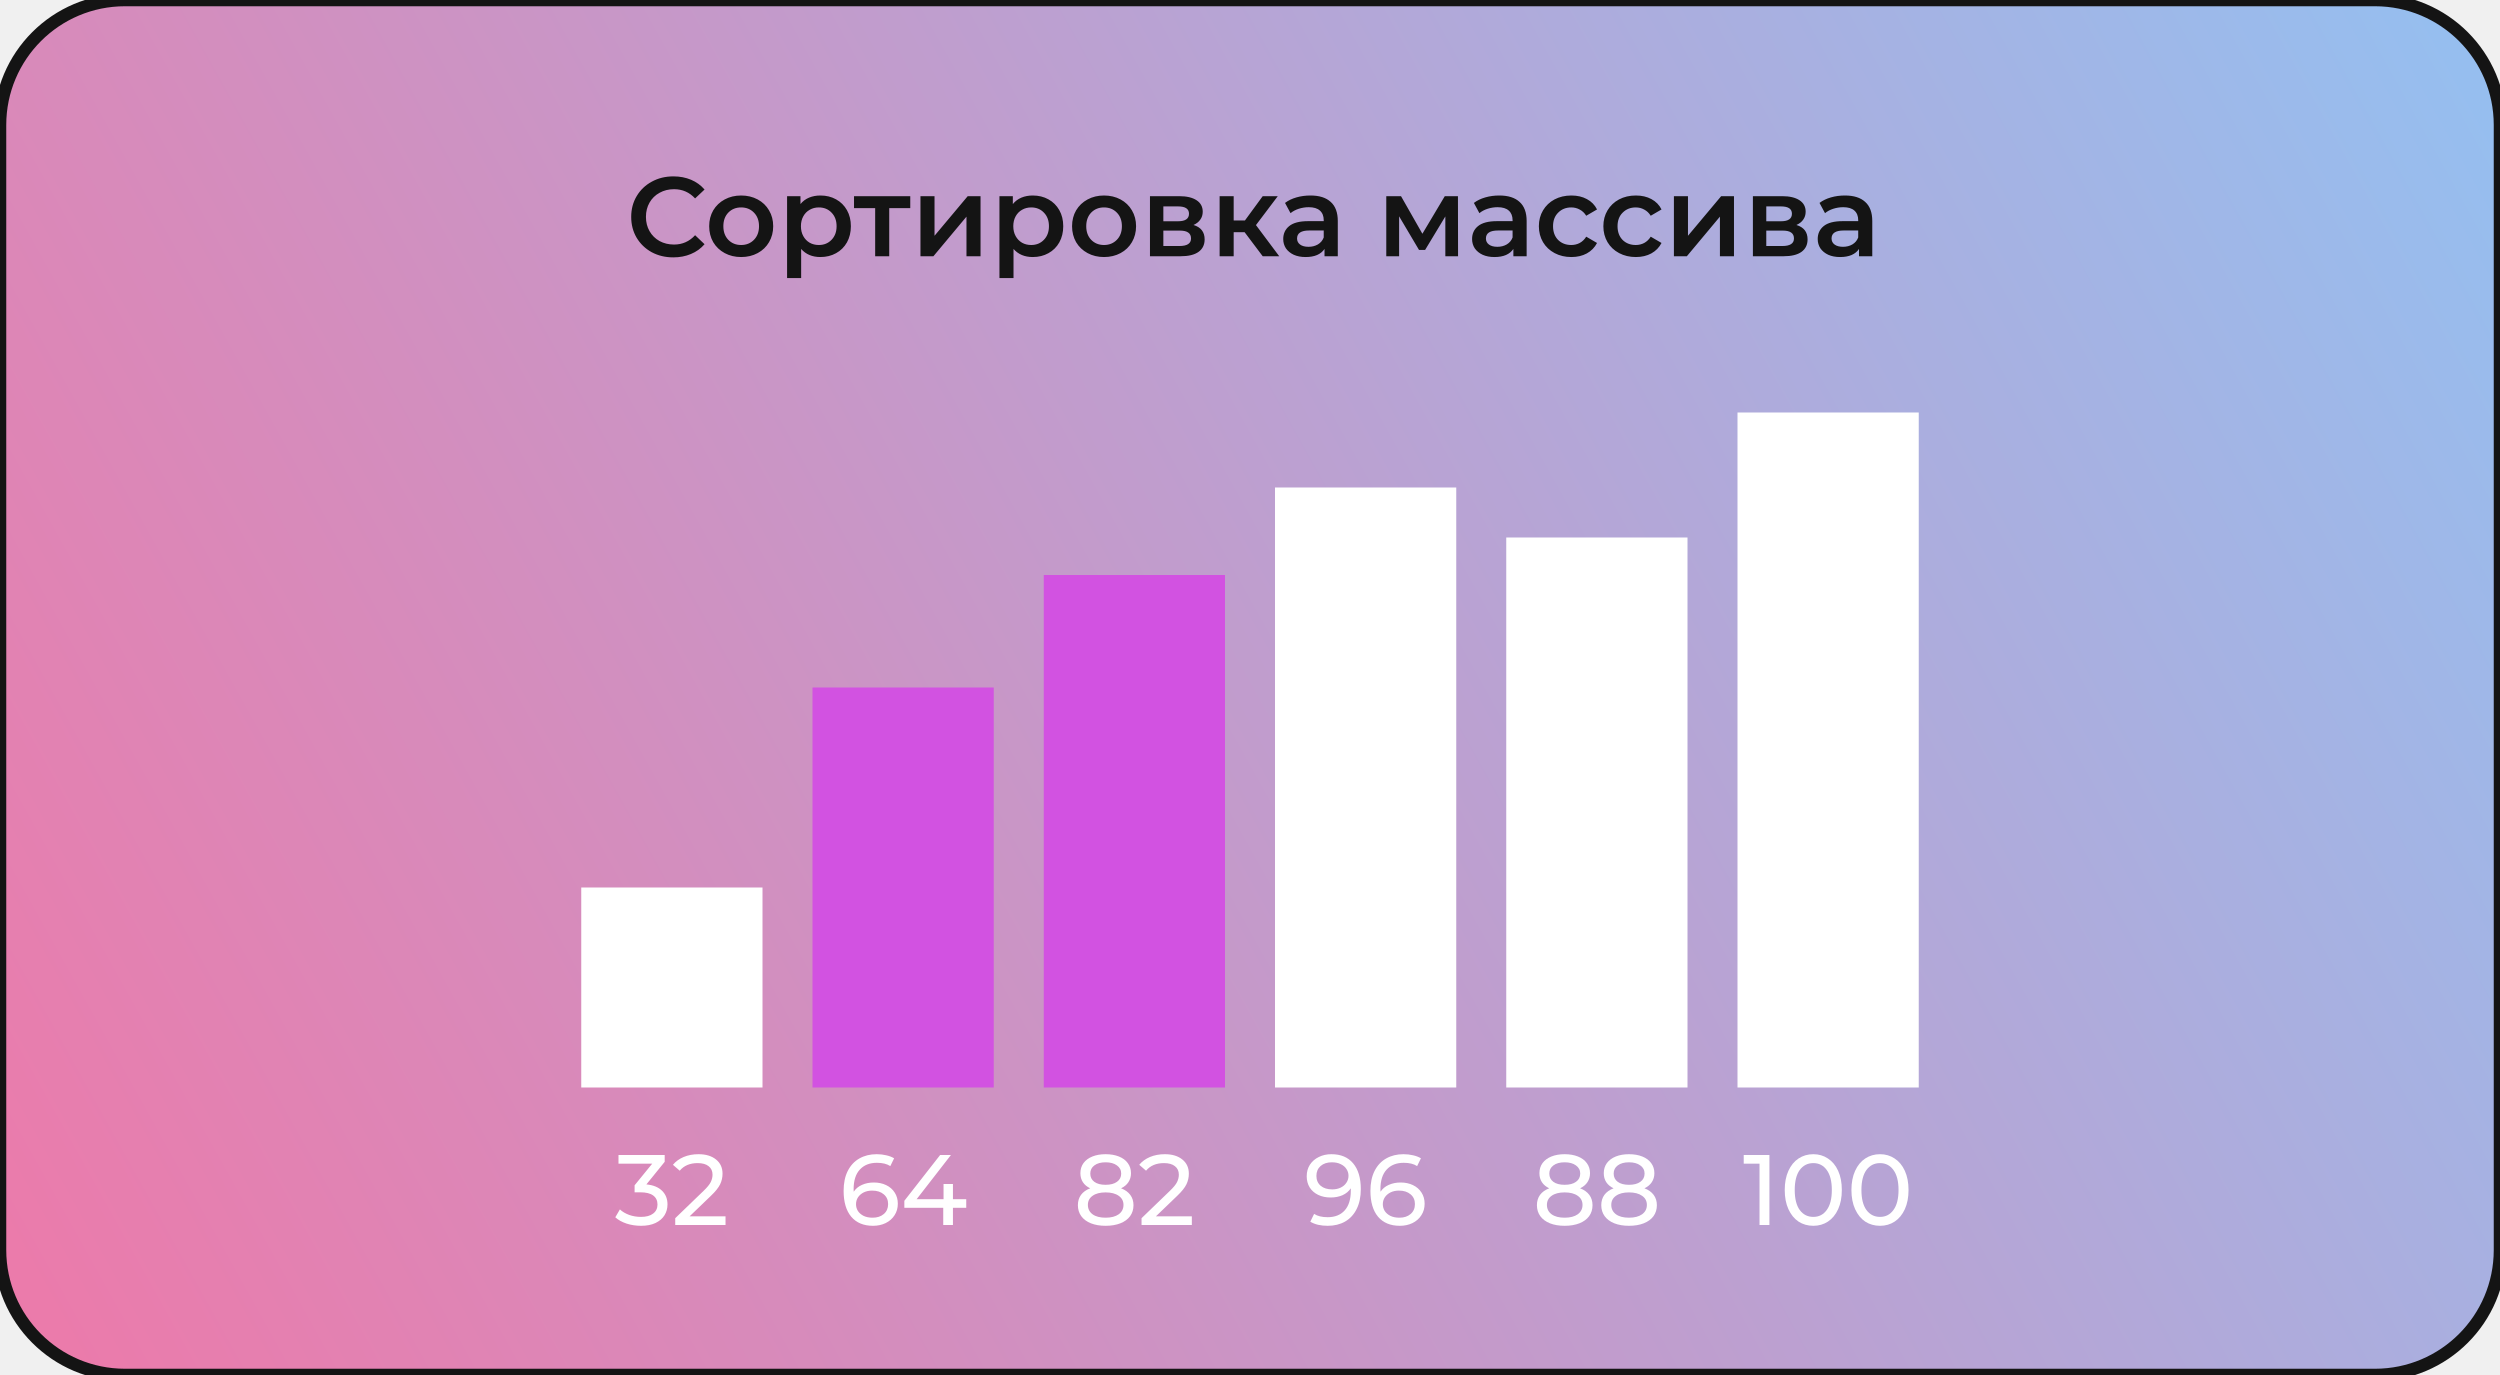
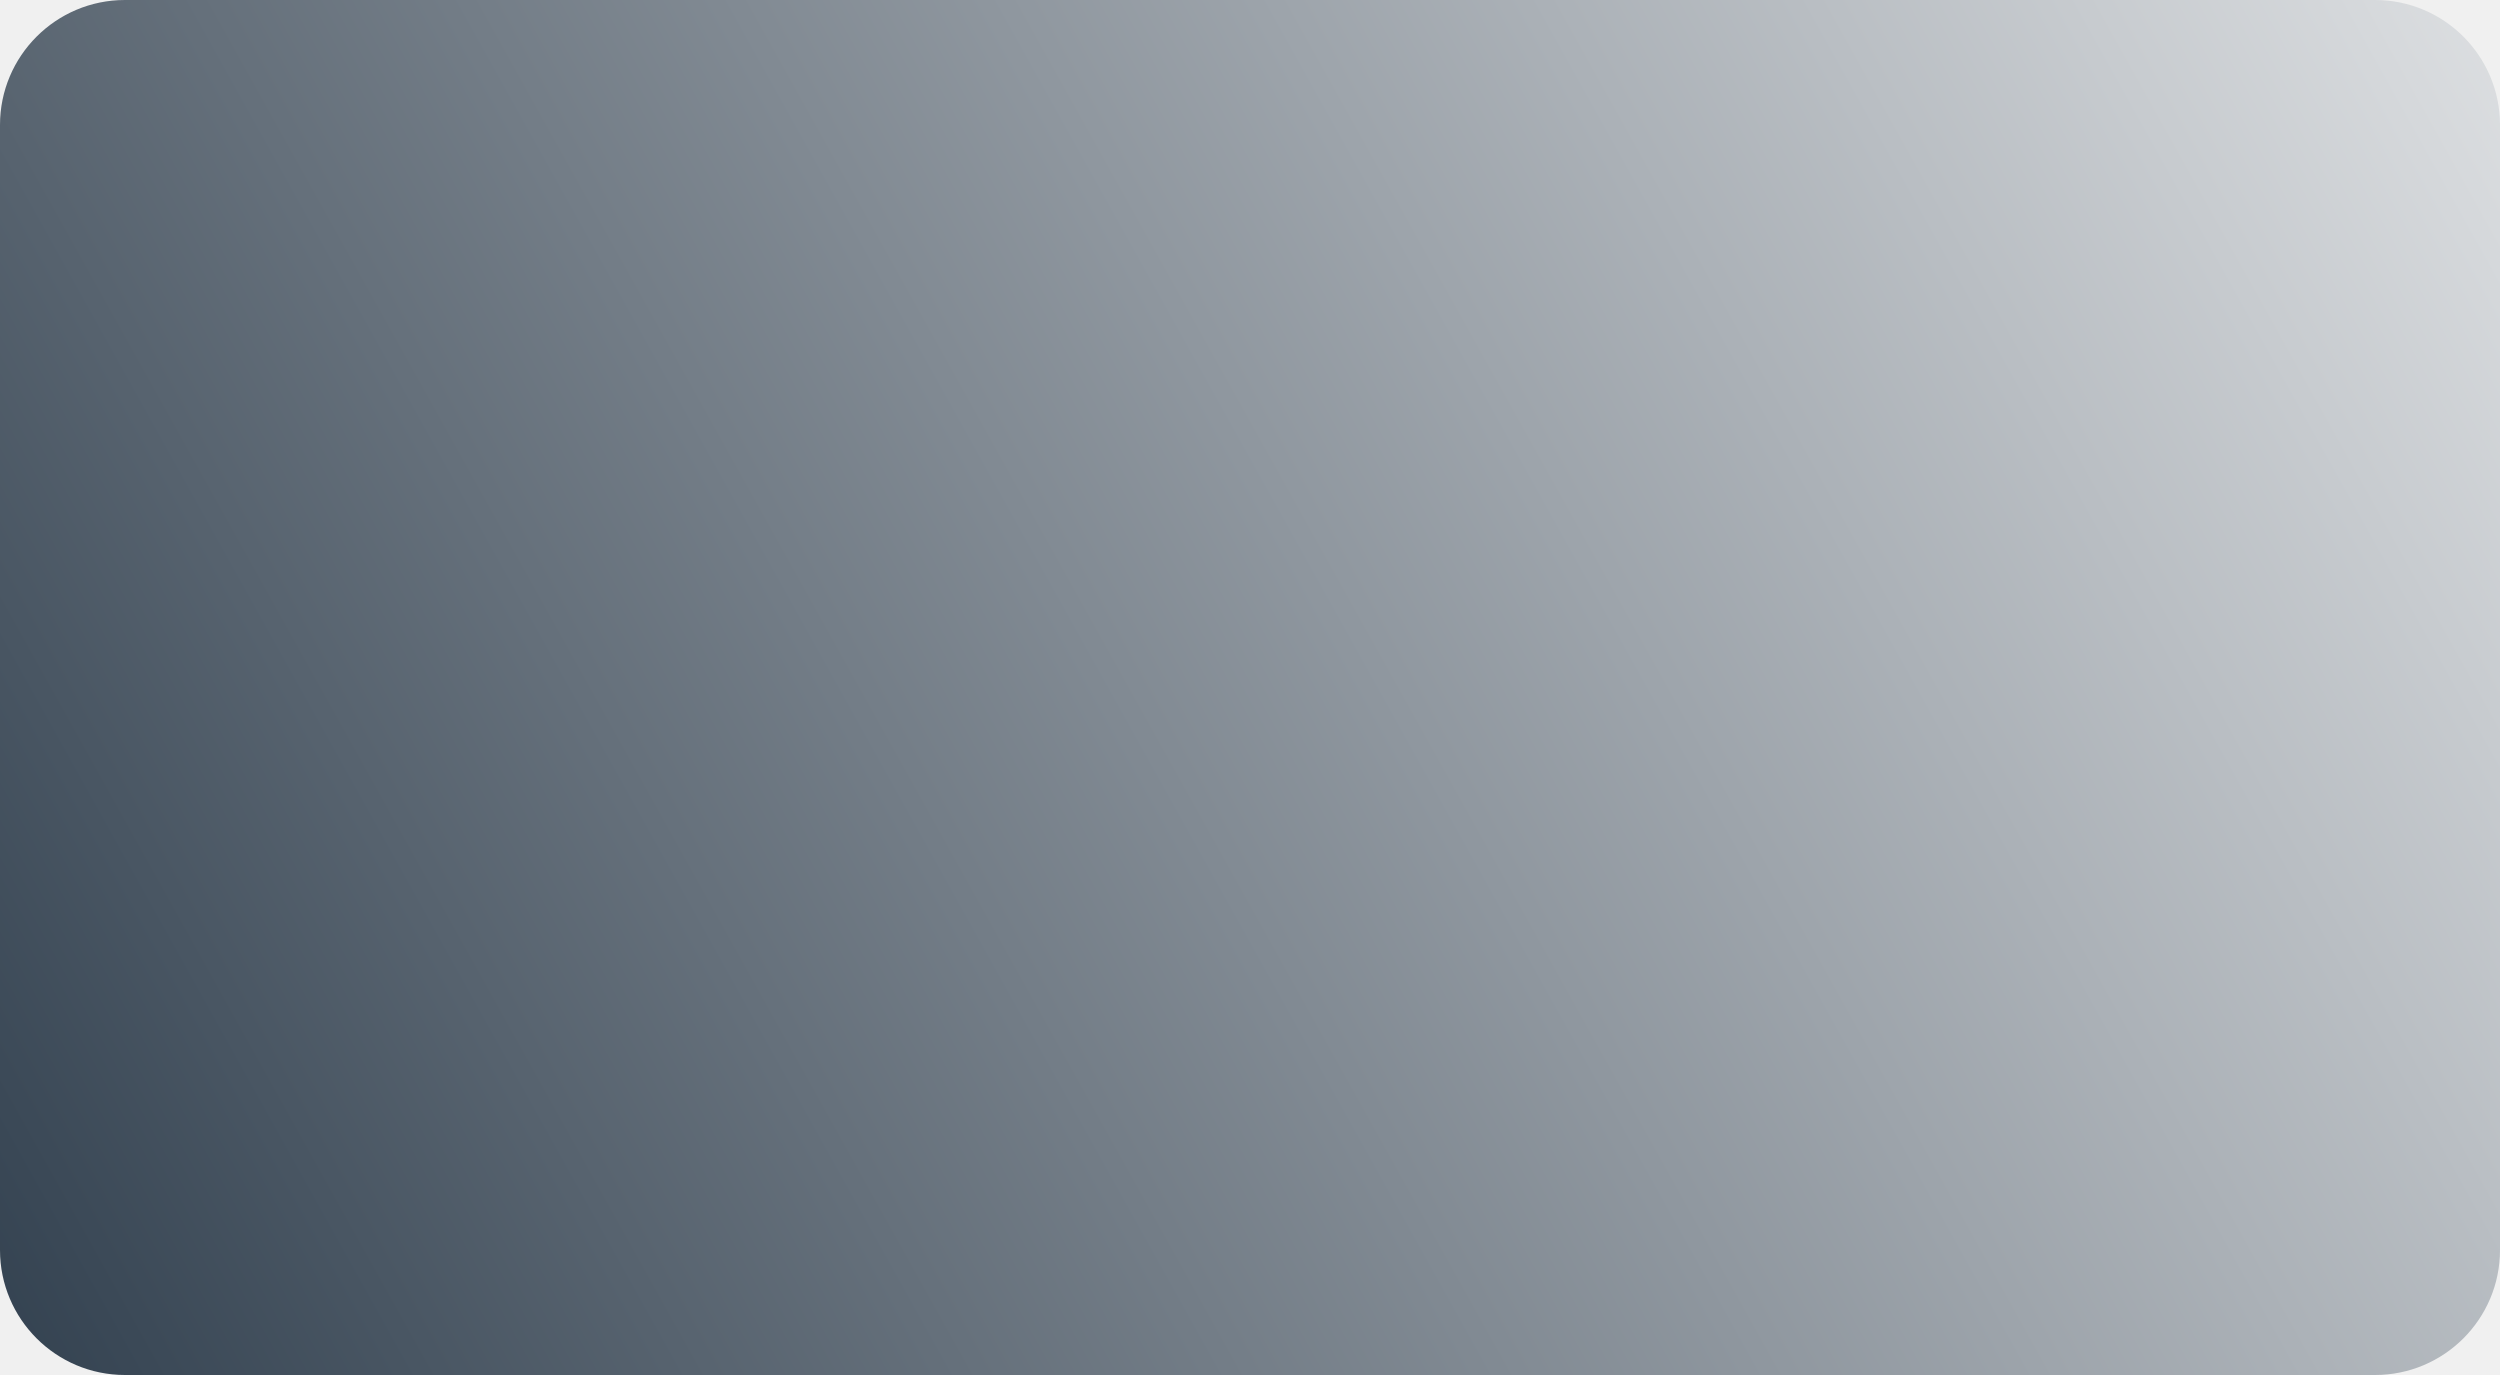
<svg xmlns="http://www.w3.org/2000/svg" width="400" height="220" viewBox="0 0 400 220" fill="none">
  <path d="M0 20C0 8.954 8.954 0 20 0H380C391.046 0 400 8.954 400 20V200C400 211.046 391.046 220 380 220H20C8.954 220 0 211.046 0 200V20Z" fill="url(#paint0_linear_527_6286)" />
-   <rect x="93" y="142" width="29" height="32" fill="white" />
-   <path d="M103.423 189.504C104.522 189.611 105.359 189.952 105.935 190.528C106.511 191.093 106.799 191.819 106.799 192.704C106.799 193.344 106.639 193.925 106.319 194.448C105.999 194.96 105.519 195.371 104.879 195.68C104.25 195.979 103.477 196.128 102.559 196.128C101.759 196.128 100.991 196.011 100.255 195.776C99.519 195.531 98.916 195.195 98.447 194.768L99.183 193.504C99.567 193.867 100.058 194.16 100.655 194.384C101.253 194.597 101.887 194.704 102.559 194.704C103.391 194.704 104.037 194.528 104.495 194.176C104.965 193.824 105.199 193.339 105.199 192.72C105.199 192.101 104.97 191.621 104.511 191.28C104.053 190.939 103.359 190.768 102.431 190.768H101.535V189.648L104.351 186.192H98.959V184.8H106.351V185.888L103.423 189.504ZM116.085 194.608V196H108.037V194.912L112.597 190.512C113.152 189.979 113.525 189.52 113.717 189.136C113.909 188.741 114.005 188.347 114.005 187.952C114.005 187.365 113.797 186.912 113.381 186.592C112.976 186.261 112.389 186.096 111.621 186.096C110.384 186.096 109.429 186.501 108.757 187.312L107.669 186.368C108.107 185.835 108.677 185.419 109.381 185.12C110.096 184.821 110.891 184.672 111.765 184.672C112.939 184.672 113.872 184.955 114.565 185.52C115.259 186.075 115.605 186.832 115.605 187.792C115.605 188.389 115.477 188.955 115.221 189.488C114.965 190.021 114.48 190.629 113.765 191.312L110.341 194.608H116.085Z" fill="white" />
-   <rect x="130" y="110" width="29" height="64" fill="#D252E1" />
-   <path d="M139.811 189.2C140.547 189.2 141.203 189.339 141.779 189.616C142.366 189.893 142.824 190.293 143.155 190.816C143.486 191.328 143.651 191.92 143.651 192.592C143.651 193.296 143.475 193.915 143.123 194.448C142.782 194.981 142.307 195.397 141.699 195.696C141.102 195.984 140.43 196.128 139.683 196.128C138.179 196.128 137.016 195.643 136.195 194.672C135.384 193.701 134.979 192.325 134.979 190.544C134.979 189.296 135.198 188.235 135.635 187.36C136.083 186.475 136.702 185.808 137.491 185.36C138.291 184.901 139.219 184.672 140.275 184.672C140.819 184.672 141.331 184.731 141.811 184.848C142.291 184.955 142.707 185.115 143.059 185.328L142.451 186.576C141.918 186.224 141.203 186.048 140.307 186.048C139.144 186.048 138.232 186.411 137.571 187.136C136.91 187.851 136.579 188.896 136.579 190.272C136.579 190.443 136.584 190.576 136.595 190.672C136.915 190.192 137.352 189.829 137.907 189.584C138.472 189.328 139.107 189.2 139.811 189.2ZM139.619 194.832C140.355 194.832 140.952 194.635 141.411 194.24C141.87 193.845 142.099 193.317 142.099 192.656C142.099 191.995 141.864 191.472 141.395 191.088C140.936 190.693 140.318 190.496 139.539 190.496C139.038 190.496 138.59 190.592 138.195 190.784C137.811 190.976 137.507 191.237 137.283 191.568C137.07 191.899 136.963 192.267 136.963 192.672C136.963 193.067 137.064 193.429 137.267 193.76C137.48 194.08 137.784 194.341 138.179 194.544C138.584 194.736 139.064 194.832 139.619 194.832ZM154.598 193.248H152.47V196H150.918V193.248H144.694V192.128L150.422 184.8H152.15L146.662 191.872H150.966V189.44H152.47V191.872H154.598V193.248Z" fill="white" />
-   <rect x="167" y="92" width="29" height="82" fill="#D252E1" />
-   <path d="M179.374 190.128C180.014 190.373 180.504 190.725 180.846 191.184C181.187 191.643 181.358 192.192 181.358 192.832C181.358 193.504 181.176 194.091 180.814 194.592C180.451 195.083 179.934 195.461 179.262 195.728C178.59 195.995 177.8 196.128 176.894 196.128C175.998 196.128 175.214 195.995 174.542 195.728C173.88 195.461 173.368 195.083 173.006 194.592C172.643 194.091 172.462 193.504 172.462 192.832C172.462 192.192 172.627 191.643 172.958 191.184C173.299 190.725 173.79 190.373 174.43 190.128C173.918 189.883 173.528 189.557 173.262 189.152C172.995 188.747 172.862 188.267 172.862 187.712C172.862 187.093 173.027 186.555 173.358 186.096C173.699 185.637 174.174 185.285 174.782 185.04C175.39 184.795 176.094 184.672 176.894 184.672C177.704 184.672 178.414 184.795 179.022 185.04C179.64 185.285 180.115 185.637 180.446 186.096C180.787 186.555 180.958 187.093 180.958 187.712C180.958 188.256 180.819 188.736 180.542 189.152C180.275 189.557 179.886 189.883 179.374 190.128ZM176.894 185.968C176.136 185.968 175.539 186.133 175.102 186.464C174.664 186.784 174.446 187.221 174.446 187.776C174.446 188.331 174.659 188.768 175.086 189.088C175.523 189.408 176.126 189.568 176.894 189.568C177.672 189.568 178.28 189.408 178.718 189.088C179.166 188.768 179.39 188.331 179.39 187.776C179.39 187.221 179.16 186.784 178.702 186.464C178.254 186.133 177.651 185.968 176.894 185.968ZM176.894 194.832C177.779 194.832 178.478 194.651 178.99 194.288C179.502 193.915 179.758 193.413 179.758 192.784C179.758 192.165 179.502 191.68 178.99 191.328C178.478 190.965 177.779 190.784 176.894 190.784C176.008 190.784 175.315 190.965 174.814 191.328C174.312 191.68 174.062 192.165 174.062 192.784C174.062 193.413 174.312 193.915 174.814 194.288C175.315 194.651 176.008 194.832 176.894 194.832ZM190.695 194.608V196H182.647V194.912L187.207 190.512C187.761 189.979 188.135 189.52 188.327 189.136C188.519 188.741 188.615 188.347 188.615 187.952C188.615 187.365 188.407 186.912 187.991 186.592C187.585 186.261 186.999 186.096 186.231 186.096C184.993 186.096 184.039 186.501 183.367 187.312L182.279 186.368C182.716 185.835 183.287 185.419 183.991 185.12C184.705 184.821 185.5 184.672 186.375 184.672C187.548 184.672 188.481 184.955 189.175 185.52C189.868 186.075 190.215 186.832 190.215 187.792C190.215 188.389 190.087 188.955 189.831 189.488C189.575 190.021 189.089 190.629 188.375 191.312L184.951 194.608H190.695Z" fill="white" />
-   <rect x="204" y="78" width="29" height="96" fill="white" />
-   <path d="M213.025 184.672C214.529 184.672 215.686 185.157 216.497 186.128C217.318 187.099 217.729 188.475 217.729 190.256C217.729 191.504 217.505 192.571 217.057 193.456C216.62 194.331 216.001 194.997 215.201 195.456C214.412 195.904 213.489 196.128 212.433 196.128C211.889 196.128 211.377 196.075 210.897 195.968C210.417 195.851 210.001 195.685 209.649 195.472L210.257 194.224C210.801 194.576 211.521 194.752 212.417 194.752C213.58 194.752 214.486 194.395 215.137 193.68C215.798 192.955 216.129 191.904 216.129 190.528V190.128C215.809 190.608 215.366 190.976 214.801 191.232C214.236 191.477 213.601 191.6 212.897 191.6C212.161 191.6 211.5 191.461 210.913 191.184C210.337 190.907 209.884 190.512 209.553 190C209.233 189.477 209.073 188.88 209.073 188.208C209.073 187.504 209.244 186.885 209.585 186.352C209.937 185.819 210.412 185.408 211.009 185.12C211.606 184.821 212.278 184.672 213.025 184.672ZM213.169 190.304C213.67 190.304 214.118 190.208 214.513 190.016C214.908 189.824 215.212 189.563 215.425 189.232C215.649 188.901 215.761 188.533 215.761 188.128C215.761 187.733 215.654 187.376 215.441 187.056C215.238 186.725 214.934 186.464 214.529 186.272C214.134 186.069 213.654 185.968 213.089 185.968C212.353 185.968 211.756 186.165 211.297 186.56C210.849 186.955 210.625 187.483 210.625 188.144C210.625 188.805 210.854 189.333 211.313 189.728C211.772 190.112 212.39 190.304 213.169 190.304ZM224.1 189.2C224.836 189.2 225.492 189.339 226.068 189.616C226.655 189.893 227.113 190.293 227.444 190.816C227.775 191.328 227.94 191.92 227.94 192.592C227.94 193.296 227.764 193.915 227.412 194.448C227.071 194.981 226.596 195.397 225.988 195.696C225.391 195.984 224.719 196.128 223.972 196.128C222.468 196.128 221.305 195.643 220.484 194.672C219.673 193.701 219.268 192.325 219.268 190.544C219.268 189.296 219.487 188.235 219.924 187.36C220.372 186.475 220.991 185.808 221.78 185.36C222.58 184.901 223.508 184.672 224.564 184.672C225.108 184.672 225.62 184.731 226.1 184.848C226.58 184.955 226.996 185.115 227.348 185.328L226.74 186.576C226.207 186.224 225.492 186.048 224.596 186.048C223.433 186.048 222.521 186.411 221.86 187.136C221.199 187.851 220.868 188.896 220.868 190.272C220.868 190.443 220.873 190.576 220.884 190.672C221.204 190.192 221.641 189.829 222.196 189.584C222.761 189.328 223.396 189.2 224.1 189.2ZM223.908 194.832C224.644 194.832 225.241 194.635 225.7 194.24C226.159 193.845 226.388 193.317 226.388 192.656C226.388 191.995 226.153 191.472 225.684 191.088C225.225 190.693 224.607 190.496 223.828 190.496C223.327 190.496 222.879 190.592 222.484 190.784C222.1 190.976 221.796 191.237 221.572 191.568C221.359 191.899 221.252 192.267 221.252 192.672C221.252 193.067 221.353 193.429 221.556 193.76C221.769 194.08 222.073 194.341 222.468 194.544C222.873 194.736 223.353 194.832 223.908 194.832Z" fill="white" />
-   <rect x="241" y="86" width="29" height="88" fill="white" />
-   <path d="M252.819 190.128C253.459 190.373 253.95 190.725 254.291 191.184C254.632 191.643 254.803 192.192 254.803 192.832C254.803 193.504 254.622 194.091 254.259 194.592C253.896 195.083 253.379 195.461 252.707 195.728C252.035 195.995 251.246 196.128 250.339 196.128C249.443 196.128 248.659 195.995 247.987 195.728C247.326 195.461 246.814 195.083 246.451 194.592C246.088 194.091 245.907 193.504 245.907 192.832C245.907 192.192 246.072 191.643 246.403 191.184C246.744 190.725 247.235 190.373 247.875 190.128C247.363 189.883 246.974 189.557 246.707 189.152C246.44 188.747 246.307 188.267 246.307 187.712C246.307 187.093 246.472 186.555 246.803 186.096C247.144 185.637 247.619 185.285 248.227 185.04C248.835 184.795 249.539 184.672 250.339 184.672C251.15 184.672 251.859 184.795 252.467 185.04C253.086 185.285 253.56 185.637 253.891 186.096C254.232 186.555 254.403 187.093 254.403 187.712C254.403 188.256 254.264 188.736 253.987 189.152C253.72 189.557 253.331 189.883 252.819 190.128ZM250.339 185.968C249.582 185.968 248.984 186.133 248.547 186.464C248.11 186.784 247.891 187.221 247.891 187.776C247.891 188.331 248.104 188.768 248.531 189.088C248.968 189.408 249.571 189.568 250.339 189.568C251.118 189.568 251.726 189.408 252.163 189.088C252.611 188.768 252.835 188.331 252.835 187.776C252.835 187.221 252.606 186.784 252.147 186.464C251.699 186.133 251.096 185.968 250.339 185.968ZM250.339 194.832C251.224 194.832 251.923 194.651 252.435 194.288C252.947 193.915 253.203 193.413 253.203 192.784C253.203 192.165 252.947 191.68 252.435 191.328C251.923 190.965 251.224 190.784 250.339 190.784C249.454 190.784 248.76 190.965 248.259 191.328C247.758 191.68 247.507 192.165 247.507 192.784C247.507 193.413 247.758 193.915 248.259 194.288C248.76 194.651 249.454 194.832 250.339 194.832ZM263.116 190.128C263.756 190.373 264.247 190.725 264.588 191.184C264.929 191.643 265.1 192.192 265.1 192.832C265.1 193.504 264.919 194.091 264.556 194.592C264.193 195.083 263.676 195.461 263.004 195.728C262.332 195.995 261.543 196.128 260.636 196.128C259.74 196.128 258.956 195.995 258.284 195.728C257.623 195.461 257.111 195.083 256.748 194.592C256.385 194.091 256.204 193.504 256.204 192.832C256.204 192.192 256.369 191.643 256.7 191.184C257.041 190.725 257.532 190.373 258.172 190.128C257.66 189.883 257.271 189.557 257.004 189.152C256.737 188.747 256.604 188.267 256.604 187.712C256.604 187.093 256.769 186.555 257.1 186.096C257.441 185.637 257.916 185.285 258.524 185.04C259.132 184.795 259.836 184.672 260.636 184.672C261.447 184.672 262.156 184.795 262.764 185.04C263.383 185.285 263.857 185.637 264.188 186.096C264.529 186.555 264.7 187.093 264.7 187.712C264.7 188.256 264.561 188.736 264.284 189.152C264.017 189.557 263.628 189.883 263.116 190.128ZM260.636 185.968C259.879 185.968 259.281 186.133 258.844 186.464C258.407 186.784 258.188 187.221 258.188 187.776C258.188 188.331 258.401 188.768 258.828 189.088C259.265 189.408 259.868 189.568 260.636 189.568C261.415 189.568 262.023 189.408 262.46 189.088C262.908 188.768 263.132 188.331 263.132 187.776C263.132 187.221 262.903 186.784 262.444 186.464C261.996 186.133 261.393 185.968 260.636 185.968ZM260.636 194.832C261.521 194.832 262.22 194.651 262.732 194.288C263.244 193.915 263.5 193.413 263.5 192.784C263.5 192.165 263.244 191.68 262.732 191.328C262.22 190.965 261.521 190.784 260.636 190.784C259.751 190.784 259.057 190.965 258.556 191.328C258.055 191.68 257.804 192.165 257.804 192.784C257.804 193.413 258.055 193.915 258.556 194.288C259.057 194.651 259.751 194.832 260.636 194.832Z" fill="white" />
-   <rect x="278" y="66" width="29" height="108" fill="white" />
-   <path d="M283.107 184.8V196H281.523V186.192H278.995V184.8H283.107ZM290.133 196.128C289.248 196.128 288.458 195.904 287.765 195.456C287.082 194.997 286.544 194.336 286.149 193.472C285.754 192.608 285.557 191.584 285.557 190.4C285.557 189.216 285.754 188.192 286.149 187.328C286.544 186.464 287.082 185.808 287.765 185.36C288.458 184.901 289.248 184.672 290.133 184.672C291.008 184.672 291.786 184.901 292.469 185.36C293.162 185.808 293.706 186.464 294.101 187.328C294.496 188.192 294.693 189.216 294.693 190.4C294.693 191.584 294.496 192.608 294.101 193.472C293.706 194.336 293.162 194.997 292.469 195.456C291.786 195.904 291.008 196.128 290.133 196.128ZM290.133 194.704C291.029 194.704 291.744 194.336 292.277 193.6C292.821 192.864 293.093 191.797 293.093 190.4C293.093 189.003 292.821 187.936 292.277 187.2C291.744 186.464 291.029 186.096 290.133 186.096C289.226 186.096 288.501 186.464 287.957 187.2C287.424 187.936 287.157 189.003 287.157 190.4C287.157 191.797 287.424 192.864 287.957 193.6C288.501 194.336 289.226 194.704 290.133 194.704ZM300.805 196.128C299.92 196.128 299.13 195.904 298.437 195.456C297.754 194.997 297.216 194.336 296.821 193.472C296.426 192.608 296.229 191.584 296.229 190.4C296.229 189.216 296.426 188.192 296.821 187.328C297.216 186.464 297.754 185.808 298.437 185.36C299.13 184.901 299.92 184.672 300.805 184.672C301.68 184.672 302.458 184.901 303.141 185.36C303.834 185.808 304.378 186.464 304.773 187.328C305.168 188.192 305.365 189.216 305.365 190.4C305.365 191.584 305.168 192.608 304.773 193.472C304.378 194.336 303.834 194.997 303.141 195.456C302.458 195.904 301.68 196.128 300.805 196.128ZM300.805 194.704C301.701 194.704 302.416 194.336 302.949 193.6C303.493 192.864 303.765 191.797 303.765 190.4C303.765 189.003 303.493 187.936 302.949 187.2C302.416 186.464 301.701 186.096 300.805 186.096C299.898 186.096 299.173 186.464 298.629 187.2C298.096 187.936 297.829 189.003 297.829 190.4C297.829 191.797 298.096 192.864 298.629 193.6C299.173 194.336 299.898 194.704 300.805 194.704Z" fill="white" />
-   <path d="M107.724 41.18C106.452 41.18 105.3 40.904 104.268 40.352C103.248 39.788 102.444 39.014 101.856 38.03C101.28 37.046 100.992 35.936 100.992 34.7C100.992 33.464 101.286 32.354 101.874 31.37C102.462 30.386 103.266 29.618 104.286 29.066C105.318 28.502 106.47 28.22 107.742 28.22C108.774 28.22 109.716 28.4 110.568 28.76C111.42 29.12 112.14 29.642 112.728 30.326L111.216 31.748C110.304 30.764 109.182 30.272 107.85 30.272C106.986 30.272 106.212 30.464 105.528 30.848C104.844 31.22 104.31 31.742 103.926 32.414C103.542 33.086 103.35 33.848 103.35 34.7C103.35 35.552 103.542 36.314 103.926 36.986C104.31 37.658 104.844 38.186 105.528 38.57C106.212 38.942 106.986 39.128 107.85 39.128C109.182 39.128 110.304 38.63 111.216 37.634L112.728 39.074C112.14 39.758 111.414 40.28 110.55 40.64C109.698 41 108.756 41.18 107.724 41.18ZM118.581 41.126C117.609 41.126 116.733 40.916 115.953 40.496C115.173 40.076 114.561 39.494 114.117 38.75C113.685 37.994 113.469 37.142 113.469 36.194C113.469 35.246 113.685 34.4 114.117 33.656C114.561 32.912 115.173 32.33 115.953 31.91C116.733 31.49 117.609 31.28 118.581 31.28C119.565 31.28 120.447 31.49 121.227 31.91C122.007 32.33 122.613 32.912 123.045 33.656C123.489 34.4 123.711 35.246 123.711 36.194C123.711 37.142 123.489 37.994 123.045 38.75C122.613 39.494 122.007 40.076 121.227 40.496C120.447 40.916 119.565 41.126 118.581 41.126ZM118.581 39.2C119.409 39.2 120.093 38.924 120.633 38.372C121.173 37.82 121.443 37.094 121.443 36.194C121.443 35.294 121.173 34.568 120.633 34.016C120.093 33.464 119.409 33.188 118.581 33.188C117.753 33.188 117.069 33.464 116.529 34.016C116.001 34.568 115.737 35.294 115.737 36.194C115.737 37.094 116.001 37.82 116.529 38.372C117.069 38.924 117.753 39.2 118.581 39.2ZM131.262 31.28C132.198 31.28 133.032 31.484 133.764 31.892C134.508 32.3 135.09 32.876 135.51 33.62C135.93 34.364 136.14 35.222 136.14 36.194C136.14 37.166 135.93 38.03 135.51 38.786C135.09 39.53 134.508 40.106 133.764 40.514C133.032 40.922 132.198 41.126 131.262 41.126C129.966 41.126 128.94 40.694 128.184 39.83V44.492H125.934V31.388H128.076V32.648C128.448 32.192 128.904 31.85 129.444 31.622C129.996 31.394 130.602 31.28 131.262 31.28ZM131.01 39.2C131.838 39.2 132.516 38.924 133.044 38.372C133.584 37.82 133.854 37.094 133.854 36.194C133.854 35.294 133.584 34.568 133.044 34.016C132.516 33.464 131.838 33.188 131.01 33.188C130.47 33.188 129.984 33.314 129.552 33.566C129.12 33.806 128.778 34.154 128.526 34.61C128.274 35.066 128.148 35.594 128.148 36.194C128.148 36.794 128.274 37.322 128.526 37.778C128.778 38.234 129.12 38.588 129.552 38.84C129.984 39.08 130.47 39.2 131.01 39.2ZM145.642 33.296H142.276V41H140.026V33.296H136.642V31.388H145.642V33.296ZM147.274 31.388H149.524V37.724L154.834 31.388H156.886V41H154.636V34.664L149.344 41H147.274V31.388ZM165.24 31.28C166.176 31.28 167.01 31.484 167.742 31.892C168.486 32.3 169.068 32.876 169.488 33.62C169.908 34.364 170.118 35.222 170.118 36.194C170.118 37.166 169.908 38.03 169.488 38.786C169.068 39.53 168.486 40.106 167.742 40.514C167.01 40.922 166.176 41.126 165.24 41.126C163.944 41.126 162.918 40.694 162.162 39.83V44.492H159.912V31.388H162.054V32.648C162.426 32.192 162.882 31.85 163.422 31.622C163.974 31.394 164.58 31.28 165.24 31.28ZM164.988 39.2C165.816 39.2 166.494 38.924 167.022 38.372C167.562 37.82 167.832 37.094 167.832 36.194C167.832 35.294 167.562 34.568 167.022 34.016C166.494 33.464 165.816 33.188 164.988 33.188C164.448 33.188 163.962 33.314 163.53 33.566C163.098 33.806 162.756 34.154 162.504 34.61C162.252 35.066 162.126 35.594 162.126 36.194C162.126 36.794 162.252 37.322 162.504 37.778C162.756 38.234 163.098 38.588 163.53 38.84C163.962 39.08 164.448 39.2 164.988 39.2ZM176.642 41.126C175.67 41.126 174.794 40.916 174.014 40.496C173.234 40.076 172.622 39.494 172.178 38.75C171.746 37.994 171.53 37.142 171.53 36.194C171.53 35.246 171.746 34.4 172.178 33.656C172.622 32.912 173.234 32.33 174.014 31.91C174.794 31.49 175.67 31.28 176.642 31.28C177.626 31.28 178.508 31.49 179.288 31.91C180.068 32.33 180.674 32.912 181.106 33.656C181.55 34.4 181.772 35.246 181.772 36.194C181.772 37.142 181.55 37.994 181.106 38.75C180.674 39.494 180.068 40.076 179.288 40.496C178.508 40.916 177.626 41.126 176.642 41.126ZM176.642 39.2C177.47 39.2 178.154 38.924 178.694 38.372C179.234 37.82 179.504 37.094 179.504 36.194C179.504 35.294 179.234 34.568 178.694 34.016C178.154 33.464 177.47 33.188 176.642 33.188C175.814 33.188 175.13 33.464 174.59 34.016C174.062 34.568 173.798 35.294 173.798 36.194C173.798 37.094 174.062 37.82 174.59 38.372C175.13 38.924 175.814 39.2 176.642 39.2ZM190.96 35.996C192.148 36.356 192.742 37.124 192.742 38.3C192.742 39.164 192.418 39.83 191.77 40.298C191.122 40.766 190.162 41 188.89 41H183.994V31.388H188.692C189.868 31.388 190.786 31.604 191.446 32.036C192.106 32.468 192.436 33.08 192.436 33.872C192.436 34.364 192.304 34.79 192.04 35.15C191.788 35.51 191.428 35.792 190.96 35.996ZM186.136 35.402H188.494C189.658 35.402 190.24 35 190.24 34.196C190.24 33.416 189.658 33.026 188.494 33.026H186.136V35.402ZM188.71 39.362C189.946 39.362 190.564 38.96 190.564 38.156C190.564 37.736 190.42 37.424 190.132 37.22C189.844 37.004 189.394 36.896 188.782 36.896H186.136V39.362H188.71ZM199.135 37.148H197.389V41H195.139V31.388H197.389V35.276H199.189L202.033 31.388H204.445L200.953 36.014L204.679 41H202.033L199.135 37.148ZM209.672 31.28C211.088 31.28 212.168 31.622 212.912 32.306C213.668 32.978 214.046 33.998 214.046 35.366V41H211.922V39.83C211.646 40.25 211.25 40.574 210.734 40.802C210.23 41.018 209.618 41.126 208.898 41.126C208.178 41.126 207.548 41.006 207.008 40.766C206.468 40.514 206.048 40.172 205.748 39.74C205.46 39.296 205.316 38.798 205.316 38.246C205.316 37.382 205.634 36.692 206.27 36.176C206.918 35.648 207.932 35.384 209.312 35.384H211.796V35.24C211.796 34.568 211.592 34.052 211.184 33.692C210.788 33.332 210.194 33.152 209.402 33.152C208.862 33.152 208.328 33.236 207.8 33.404C207.284 33.572 206.846 33.806 206.486 34.106L205.604 32.468C206.108 32.084 206.714 31.79 207.422 31.586C208.13 31.382 208.88 31.28 209.672 31.28ZM209.366 39.488C209.93 39.488 210.428 39.362 210.86 39.11C211.304 38.846 211.616 38.474 211.796 37.994V36.878H209.474C208.178 36.878 207.53 37.304 207.53 38.156C207.53 38.564 207.692 38.888 208.016 39.128C208.34 39.368 208.79 39.488 209.366 39.488ZM231.255 41V34.628L228.015 39.992H227.043L223.857 34.61V41H221.805V31.388H224.163L227.583 37.4L231.165 31.388H233.271L233.289 41H231.255ZM239.889 31.28C241.305 31.28 242.385 31.622 243.129 32.306C243.885 32.978 244.263 33.998 244.263 35.366V41H242.139V39.83C241.863 40.25 241.467 40.574 240.951 40.802C240.447 41.018 239.835 41.126 239.115 41.126C238.395 41.126 237.765 41.006 237.225 40.766C236.685 40.514 236.265 40.172 235.965 39.74C235.677 39.296 235.533 38.798 235.533 38.246C235.533 37.382 235.851 36.692 236.487 36.176C237.135 35.648 238.149 35.384 239.529 35.384H242.013V35.24C242.013 34.568 241.809 34.052 241.401 33.692C241.005 33.332 240.411 33.152 239.619 33.152C239.079 33.152 238.545 33.236 238.017 33.404C237.501 33.572 237.063 33.806 236.703 34.106L235.821 32.468C236.325 32.084 236.931 31.79 237.639 31.586C238.347 31.382 239.097 31.28 239.889 31.28ZM239.583 39.488C240.147 39.488 240.645 39.362 241.077 39.11C241.521 38.846 241.833 38.474 242.013 37.994V36.878H239.691C238.395 36.878 237.747 37.304 237.747 38.156C237.747 38.564 237.909 38.888 238.233 39.128C238.557 39.368 239.007 39.488 239.583 39.488ZM251.421 41.126C250.425 41.126 249.531 40.916 248.739 40.496C247.947 40.076 247.329 39.494 246.885 38.75C246.441 37.994 246.219 37.142 246.219 36.194C246.219 35.246 246.441 34.4 246.885 33.656C247.329 32.912 247.941 32.33 248.721 31.91C249.513 31.49 250.413 31.28 251.421 31.28C252.369 31.28 253.197 31.472 253.905 31.856C254.625 32.24 255.165 32.792 255.525 33.512L253.797 34.52C253.521 34.076 253.173 33.746 252.753 33.53C252.345 33.302 251.895 33.188 251.403 33.188C250.563 33.188 249.867 33.464 249.315 34.016C248.763 34.556 248.487 35.282 248.487 36.194C248.487 37.106 248.757 37.838 249.297 38.39C249.849 38.93 250.551 39.2 251.403 39.2C251.895 39.2 252.345 39.092 252.753 38.876C253.173 38.648 253.521 38.312 253.797 37.868L255.525 38.876C255.153 39.596 254.607 40.154 253.887 40.55C253.179 40.934 252.357 41.126 251.421 41.126ZM261.74 41.126C260.744 41.126 259.85 40.916 259.058 40.496C258.266 40.076 257.648 39.494 257.204 38.75C256.76 37.994 256.538 37.142 256.538 36.194C256.538 35.246 256.76 34.4 257.204 33.656C257.648 32.912 258.26 32.33 259.04 31.91C259.832 31.49 260.732 31.28 261.74 31.28C262.688 31.28 263.516 31.472 264.224 31.856C264.944 32.24 265.484 32.792 265.844 33.512L264.116 34.52C263.84 34.076 263.492 33.746 263.072 33.53C262.664 33.302 262.214 33.188 261.722 33.188C260.882 33.188 260.186 33.464 259.634 34.016C259.082 34.556 258.806 35.282 258.806 36.194C258.806 37.106 259.076 37.838 259.616 38.39C260.168 38.93 260.87 39.2 261.722 39.2C262.214 39.2 262.664 39.092 263.072 38.876C263.492 38.648 263.84 38.312 264.116 37.868L265.844 38.876C265.472 39.596 264.926 40.154 264.206 40.55C263.498 40.934 262.676 41.126 261.74 41.126ZM267.825 31.388H270.075V37.724L275.385 31.388H277.437V41H275.187V34.664L269.895 41H267.825V31.388ZM287.429 35.996C288.617 36.356 289.211 37.124 289.211 38.3C289.211 39.164 288.887 39.83 288.239 40.298C287.591 40.766 286.631 41 285.359 41H280.463V31.388H285.161C286.337 31.388 287.255 31.604 287.915 32.036C288.575 32.468 288.905 33.08 288.905 33.872C288.905 34.364 288.773 34.79 288.509 35.15C288.257 35.51 287.897 35.792 287.429 35.996ZM282.605 35.402H284.963C286.127 35.402 286.709 35 286.709 34.196C286.709 33.416 286.127 33.026 284.963 33.026H282.605V35.402ZM285.179 39.362C286.415 39.362 287.033 38.96 287.033 38.156C287.033 37.736 286.889 37.424 286.601 37.22C286.313 37.004 285.863 36.896 285.251 36.896H282.605V39.362H285.179ZM295.19 31.28C296.606 31.28 297.686 31.622 298.43 32.306C299.186 32.978 299.564 33.998 299.564 35.366V41H297.44V39.83C297.164 40.25 296.768 40.574 296.252 40.802C295.748 41.018 295.136 41.126 294.416 41.126C293.696 41.126 293.066 41.006 292.526 40.766C291.986 40.514 291.566 40.172 291.266 39.74C290.978 39.296 290.834 38.798 290.834 38.246C290.834 37.382 291.152 36.692 291.788 36.176C292.436 35.648 293.45 35.384 294.83 35.384H297.314V35.24C297.314 34.568 297.11 34.052 296.702 33.692C296.306 33.332 295.712 33.152 294.92 33.152C294.38 33.152 293.846 33.236 293.318 33.404C292.802 33.572 292.364 33.806 292.004 34.106L291.122 32.468C291.626 32.084 292.232 31.79 292.94 31.586C293.648 31.382 294.398 31.28 295.19 31.28ZM294.884 39.488C295.448 39.488 295.946 39.362 296.378 39.11C296.822 38.846 297.134 38.474 297.314 37.994V36.878H294.992C293.696 36.878 293.048 37.304 293.048 38.156C293.048 38.564 293.21 38.888 293.534 39.128C293.858 39.368 294.308 39.488 294.884 39.488Z" fill="#141414" />
-   <path d="M20 1H380V-1H20V1ZM399 20V200H401V20H399ZM380 219H20V221H380V219ZM1 200V20H-1V200H1ZM20 219C9.507 219 1 210.493 1 200H-1C-1 211.598 8.402 221 20 221V219ZM399 200C399 210.493 390.493 219 380 219V221C391.598 221 401 211.598 401 200H399ZM380 1C390.493 1 399 9.507 399 20H401C401 8.402 391.598 -1 380 -1V1ZM20 -1C8.402 -1 -1 8.402 -1 20H1C1 9.507 9.507 1 20 1V-1Z" fill="#141414" />
  <defs>
    <linearGradient id="paint0_linear_527_6286" x1="479" y1="-48" x2="-80.5" y2="263.5" gradientUnits="userSpaceOnUse">
-       <stop stop-color="#82CEFF" />
-       <stop offset="1" stop-color="#FF6B9B" />
+       <stop stop-color="#fff" />
+       <stop offset="1" stop-color="#123" />
    </linearGradient>
  </defs>
</svg>
